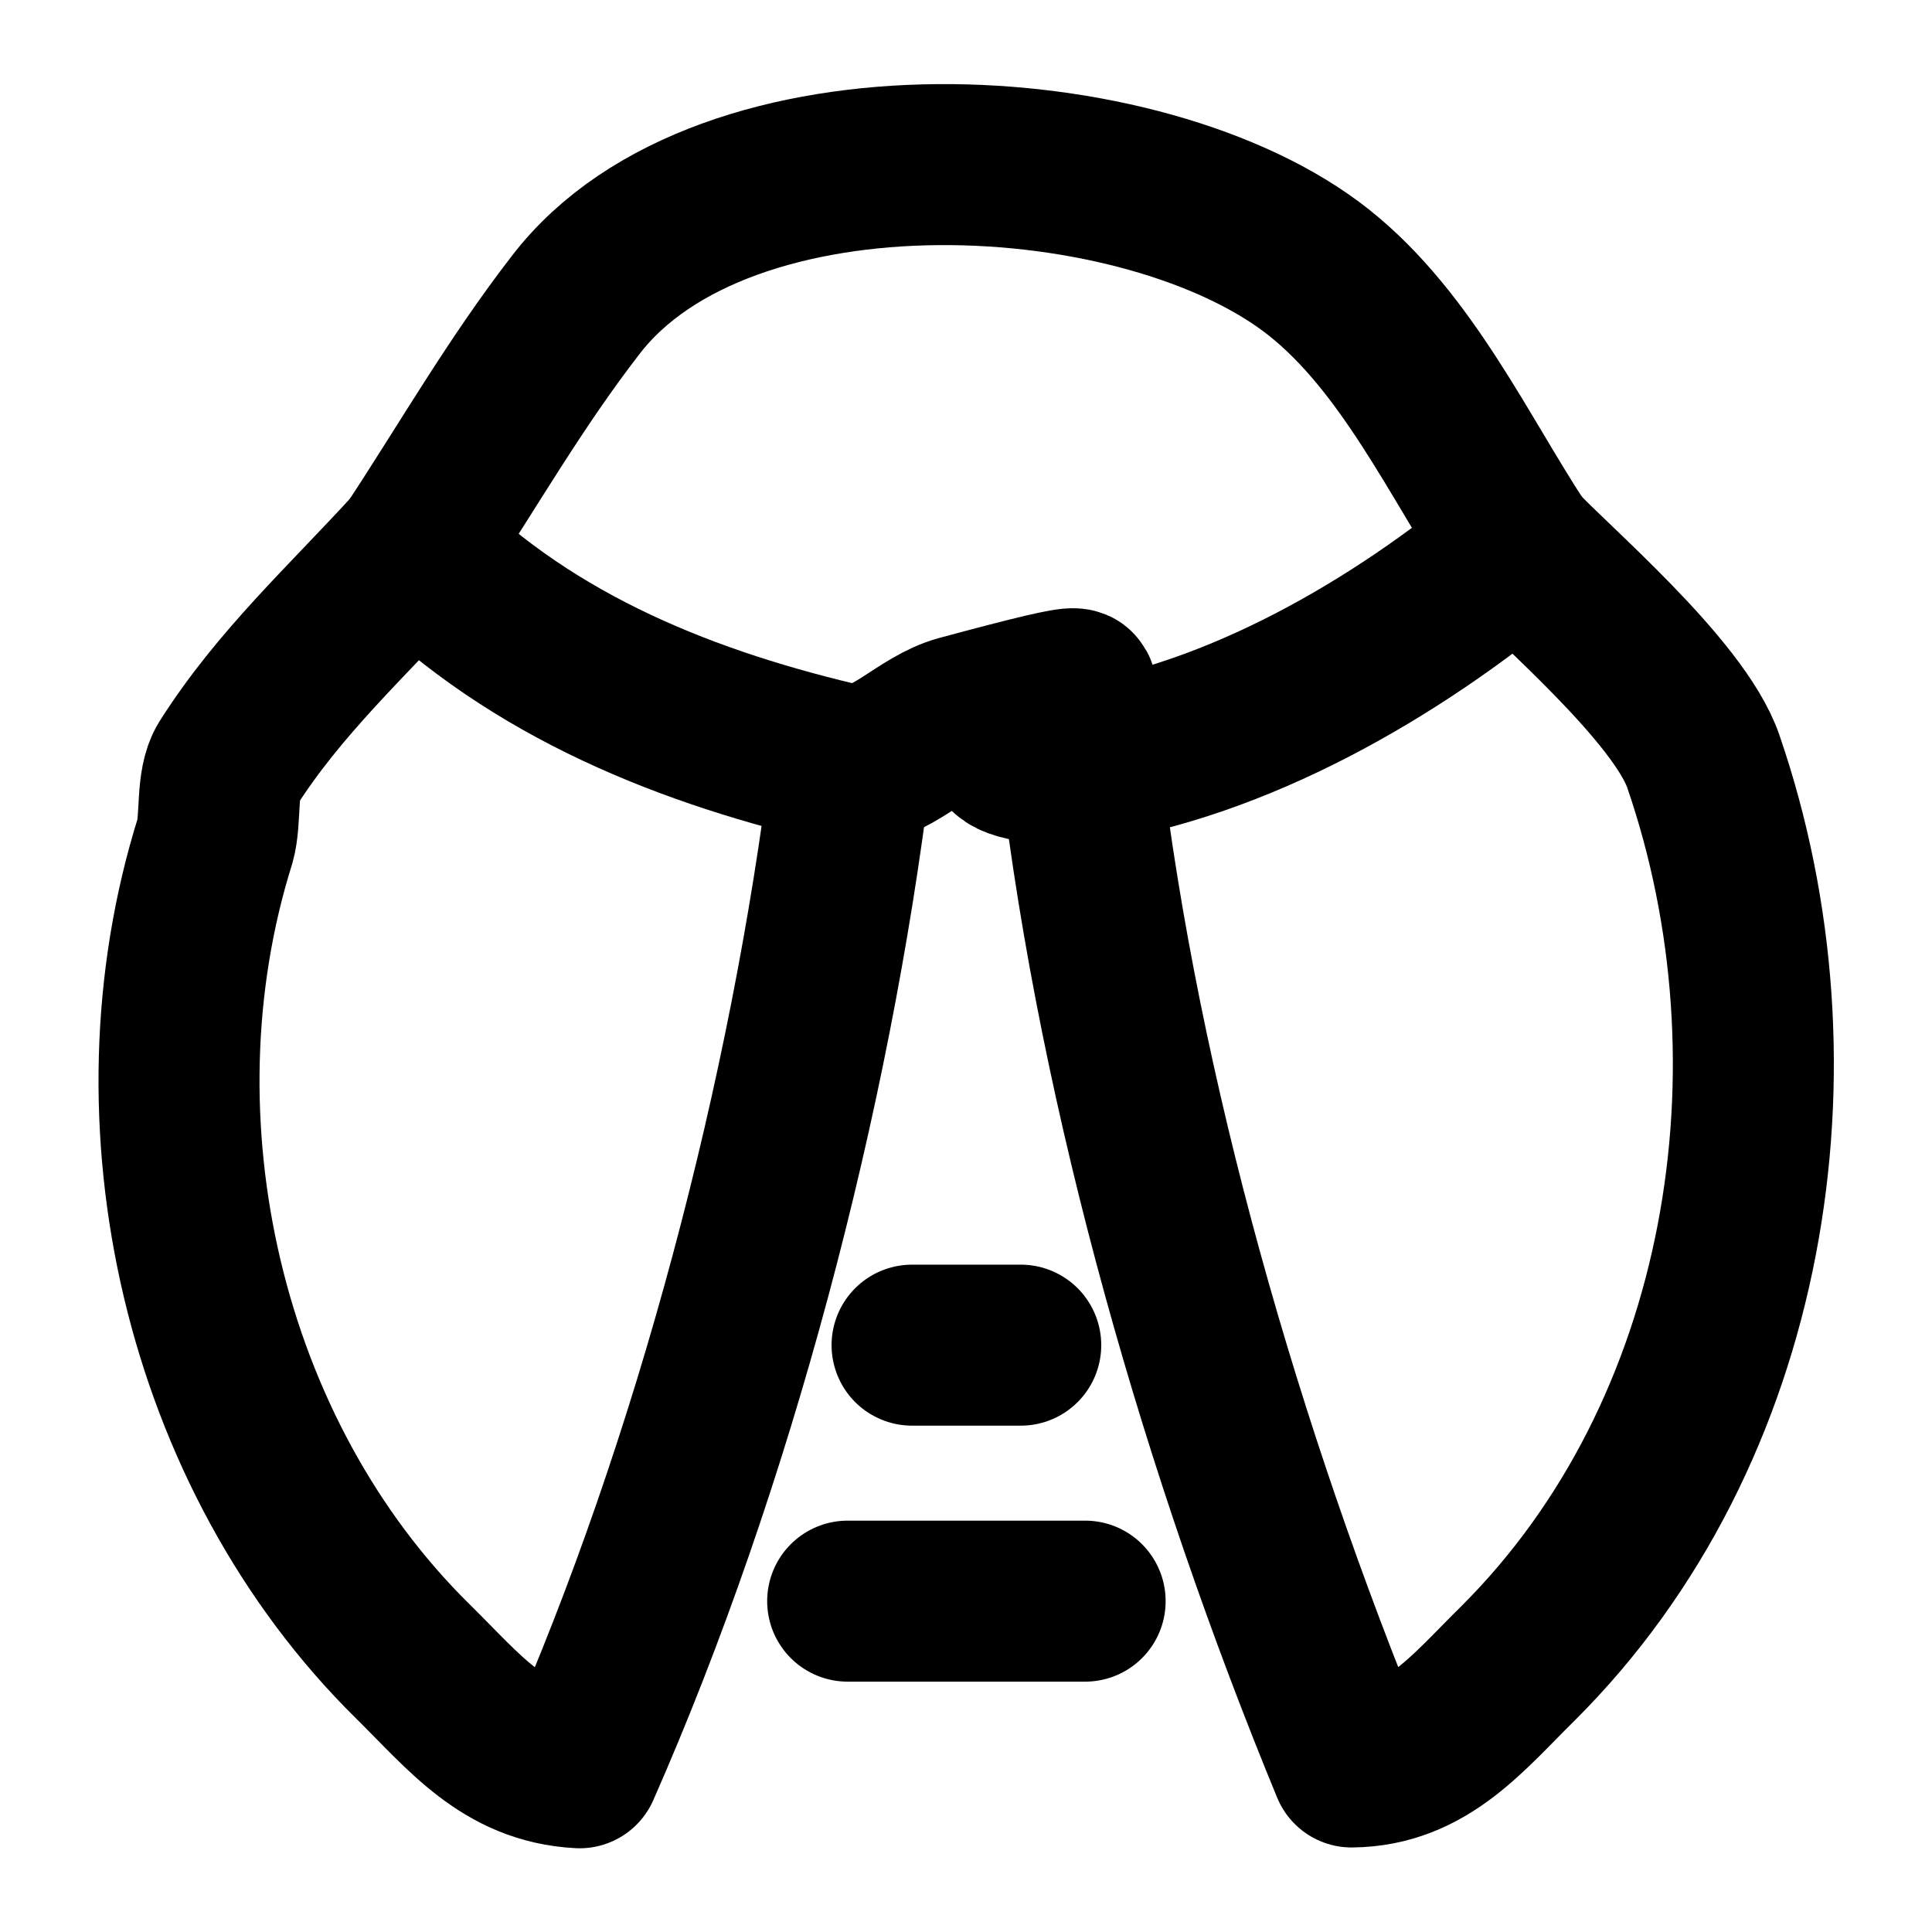
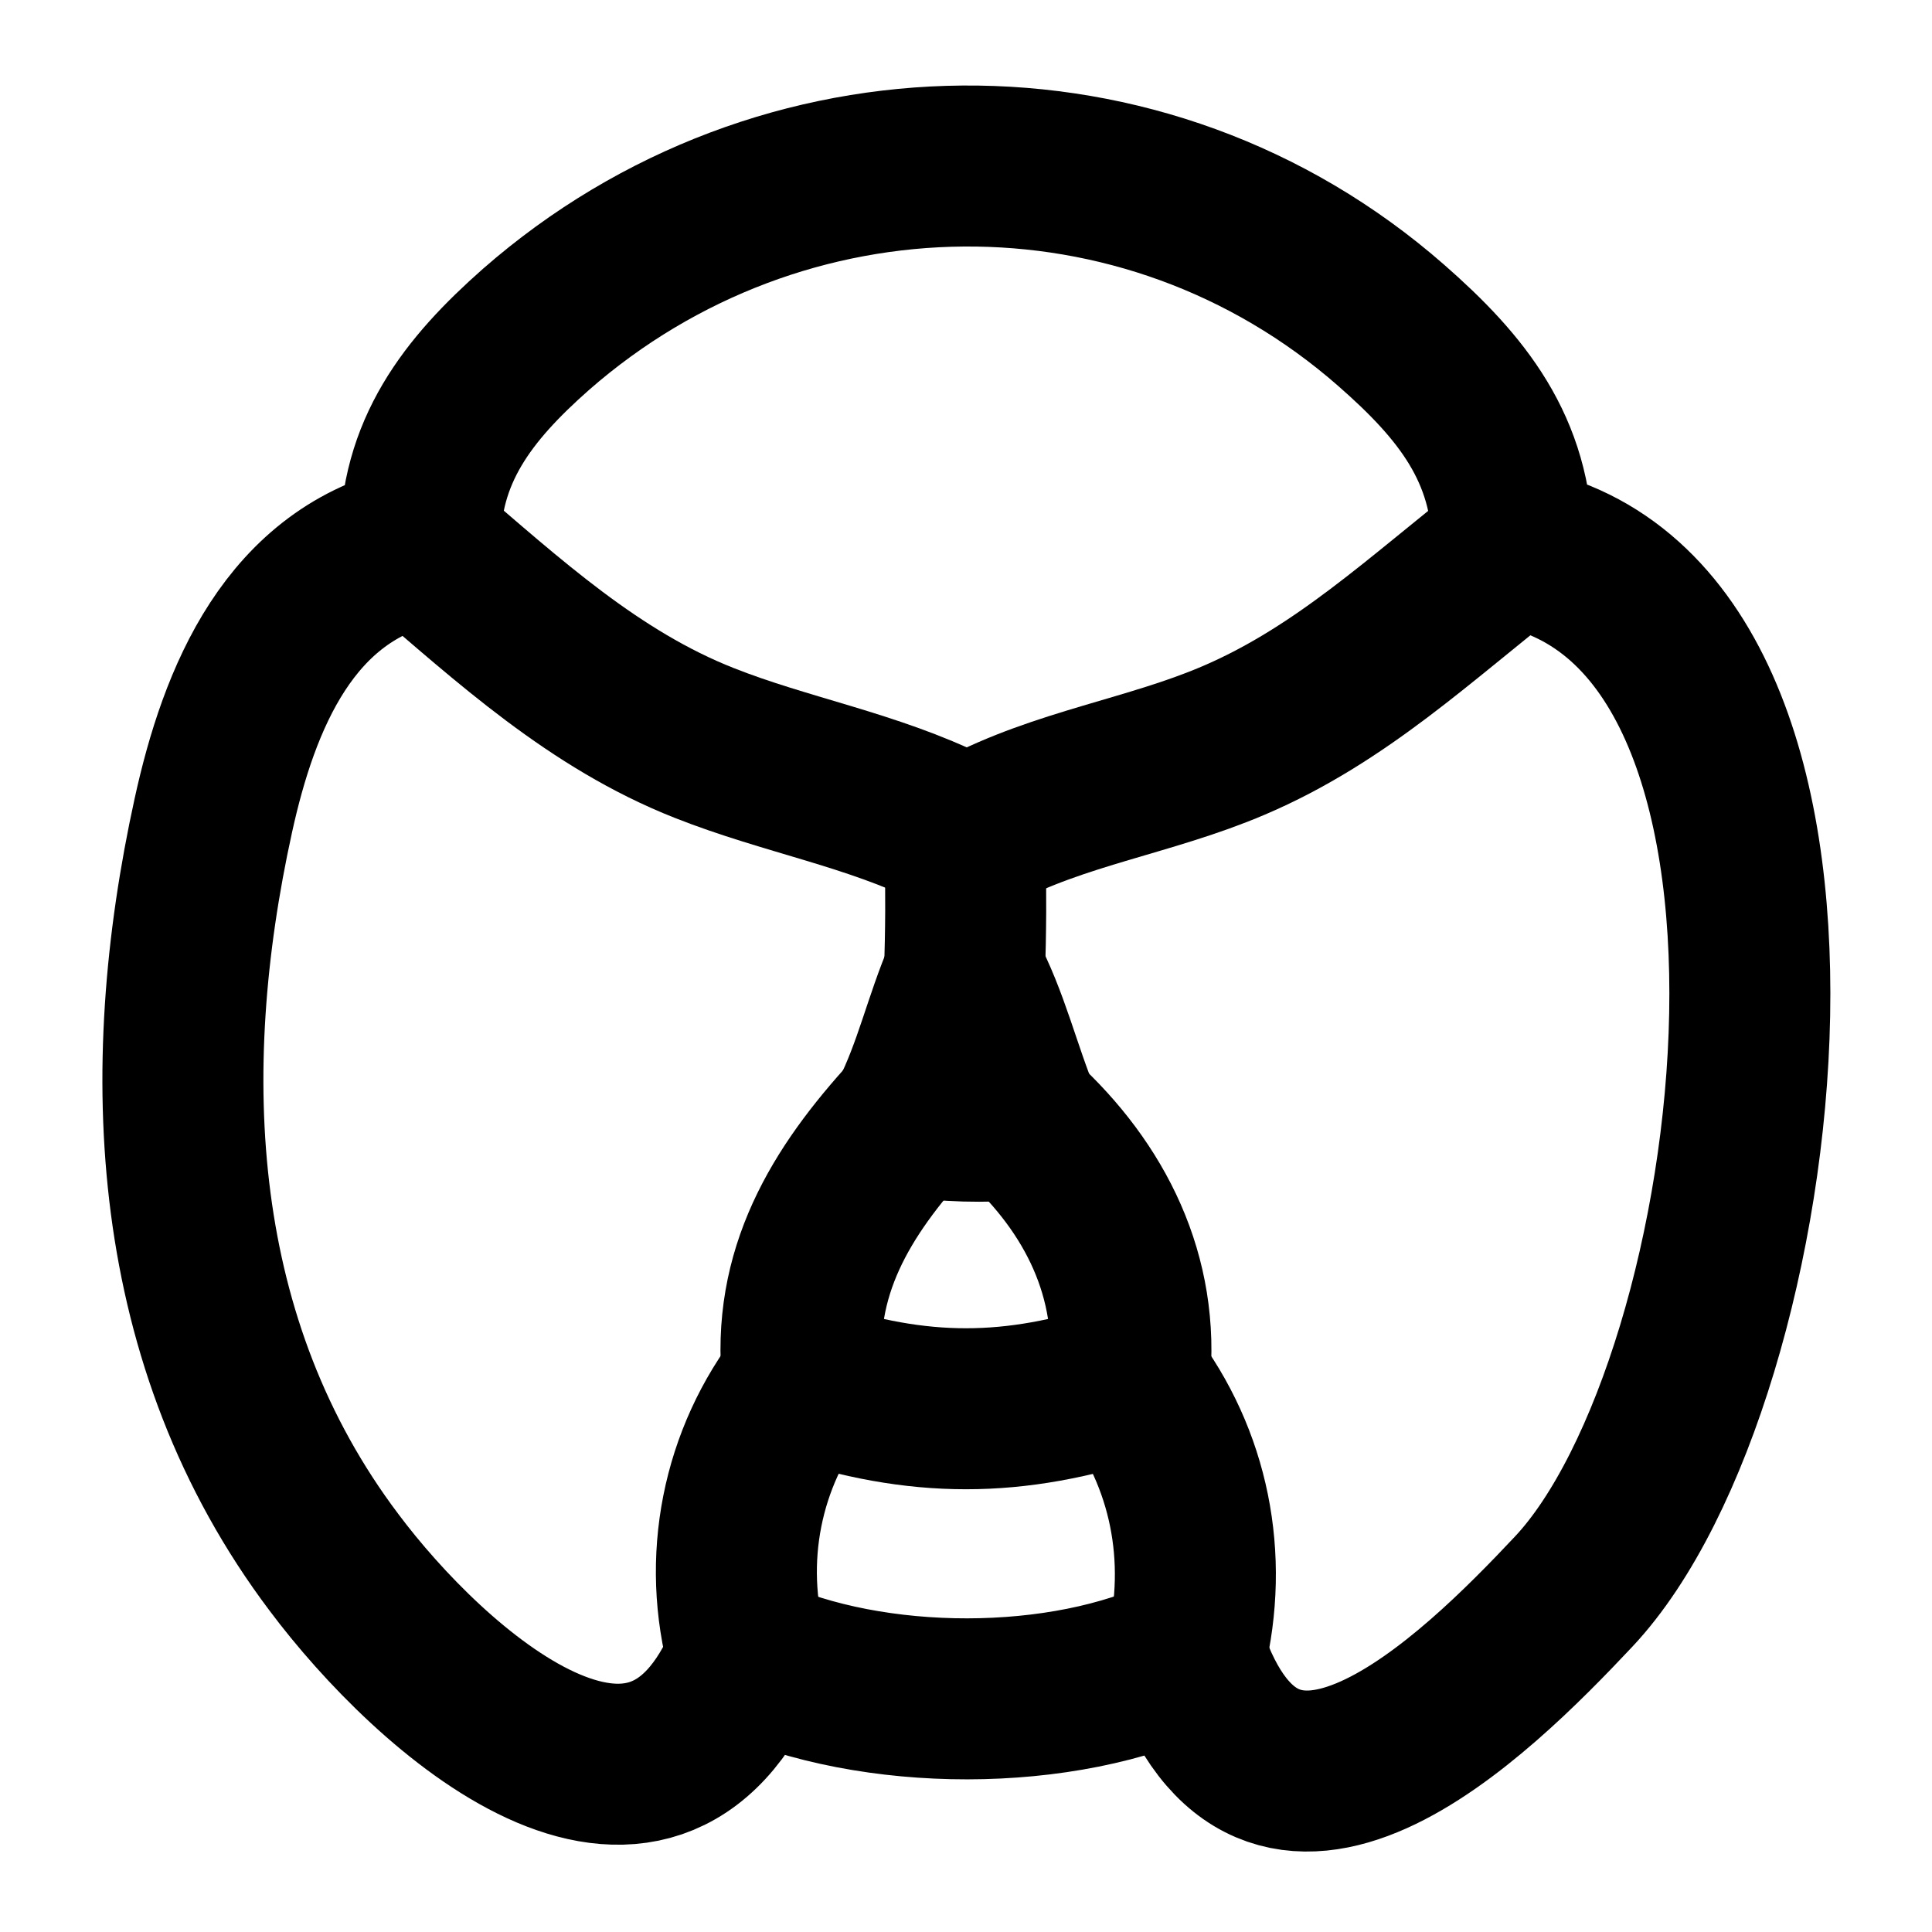
<svg xmlns="http://www.w3.org/2000/svg" width="24" height="24" viewBox="0 0 24 24" fill="none" stroke="currentColor" stroke-width="2" stroke-linecap="round" stroke-linejoin="round">
-   <path d="M18.86 6.79C18.13 5.68 17.48 4.26 16.39 3.39C14.23 1.67 8.99 1.39 7.15 3.79C6.4 4.76 5.83 5.76 5.14 6.81" />
-   <path d="M10.57 9.51C8.56 9.05 6.63 8.29 5.14 6.81" />
-   <path d="M5.14 6.81C4.32 7.71 3.47 8.48 2.83 9.49C2.68 9.73 2.75 10.17 2.67 10.45C1.58 13.93 2.52 18.07 5.13 20.64C5.77 21.27 6.26 21.91 7.2 21.96C8.87 18.17 10.07 13.59 10.57 9.51" />
-   <path d="M13.42 9.49C15.37 9.2 17.33 8.07 18.86 6.79" />
-   <path d="M13.42 9.49C13.91 13.63 15.19 18.07 16.79 21.95C17.72 21.94 18.23 21.28 18.86 20.66C21.73 17.8 22.46 13.24 21.16 9.46C20.86 8.58 19.26 7.23 18.86 6.79" />
-   <path d="M10.57 9.51C11.07 9.51 11.45 9.02 11.93 8.89C15.71 7.87 10.49 9.51 13.42 9.49" />
-   <path d="M11.33 16.71C11.78 16.71 12.23 16.71 12.68 16.71" />
-   <path d="M10.53 19.89C11.51 19.89 12.5 19.89 13.48 19.89" />
+   <path d="M9.29 20.57C10.84 21.28 13.2 21.29 14.73 20.55C15.76 23.61 18.32 21.08 19.55 19.77C22 17.16 23.18 7.59 18.79 6.79C18.78 5.58 18.16 4.81 17.28 4.04C14.22 1.36 9.7 1.43 6.66 4.09C5.81 4.84 5.21 5.61 5.22 6.77C3.6 7.12 2.97 8.67 2.65 10.13C1.95 13.32 2.1 16.69 4.15 19.41C5.34 21 8.09 23.48 9.29 20.57Z" />
+   <path d="M5.22 6.77C6.32 7.71 7.38 8.69 8.75 9.23C9.76 9.63 10.83 9.81 11.82 10.3" />
+   <path d="M12.17 10.32C13.17 9.79 14.29 9.64 15.32 9.2C16.66 8.63 17.66 7.67 18.79 6.79" />
+   <path d="M11.88 10.39C12 10.37 12.1 10.39 11.88 10.39Z" />
+   <path d="M11.98 12.1C12 11.58 12 11.07 11.99 10.55" />
+   <path d="M11.31 13.86C11.6 13.29 11.73 12.68 11.98 12.1C12.28 12.65 12.43 13.31 12.68 13.91C12.21 13.94 11.77 13.94 11.31 13.86Z" />
+   <path d="M9.97 17.14C9.83 15.81 10.44 14.81 11.31 13.86" />
+   <path d="M12.68 13.91C13.61 14.76 14.16 15.86 14.03 17.14" />
+   <path d="M9.29 20.57C8.96 19.38 9.21 18.11 9.97 17.14" />
+   <path d="M9.97 17.14C11.41 17.62 12.59 17.62 14.03 17.14" />
+   <path d="M14.03 17.14C14.78 18.12 15.02 19.35 14.73 20.55" />
</svg>
